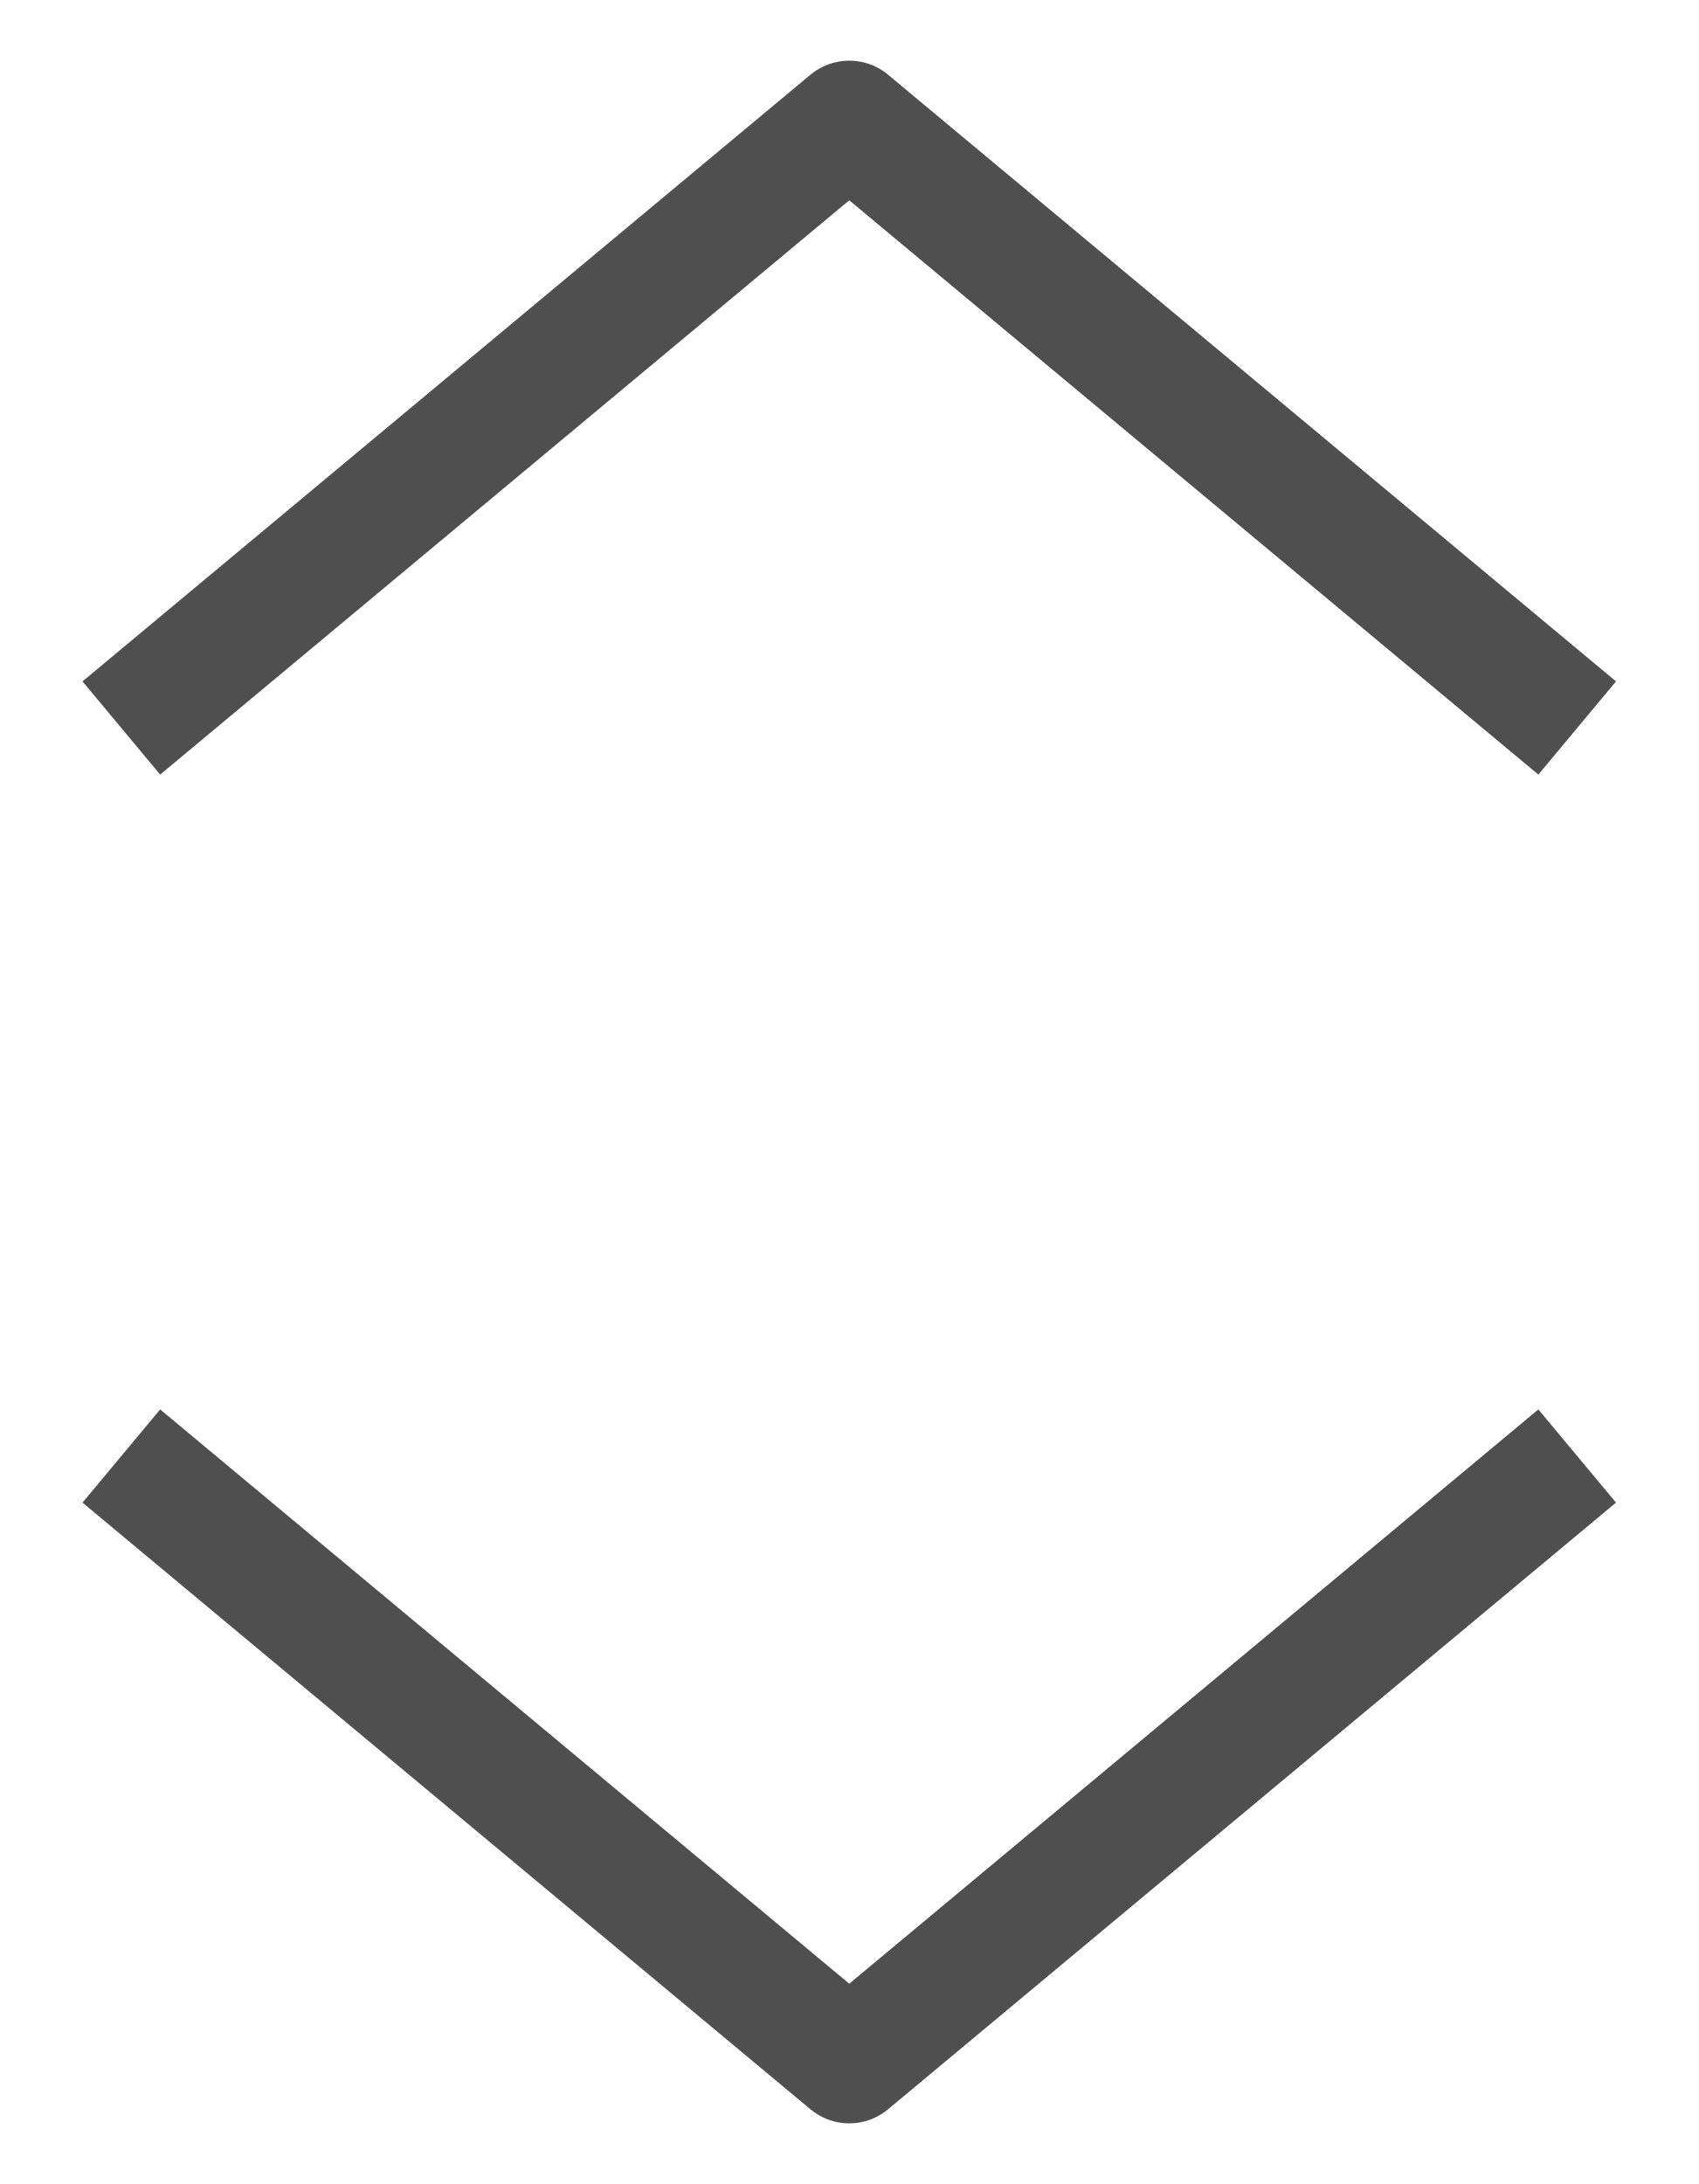
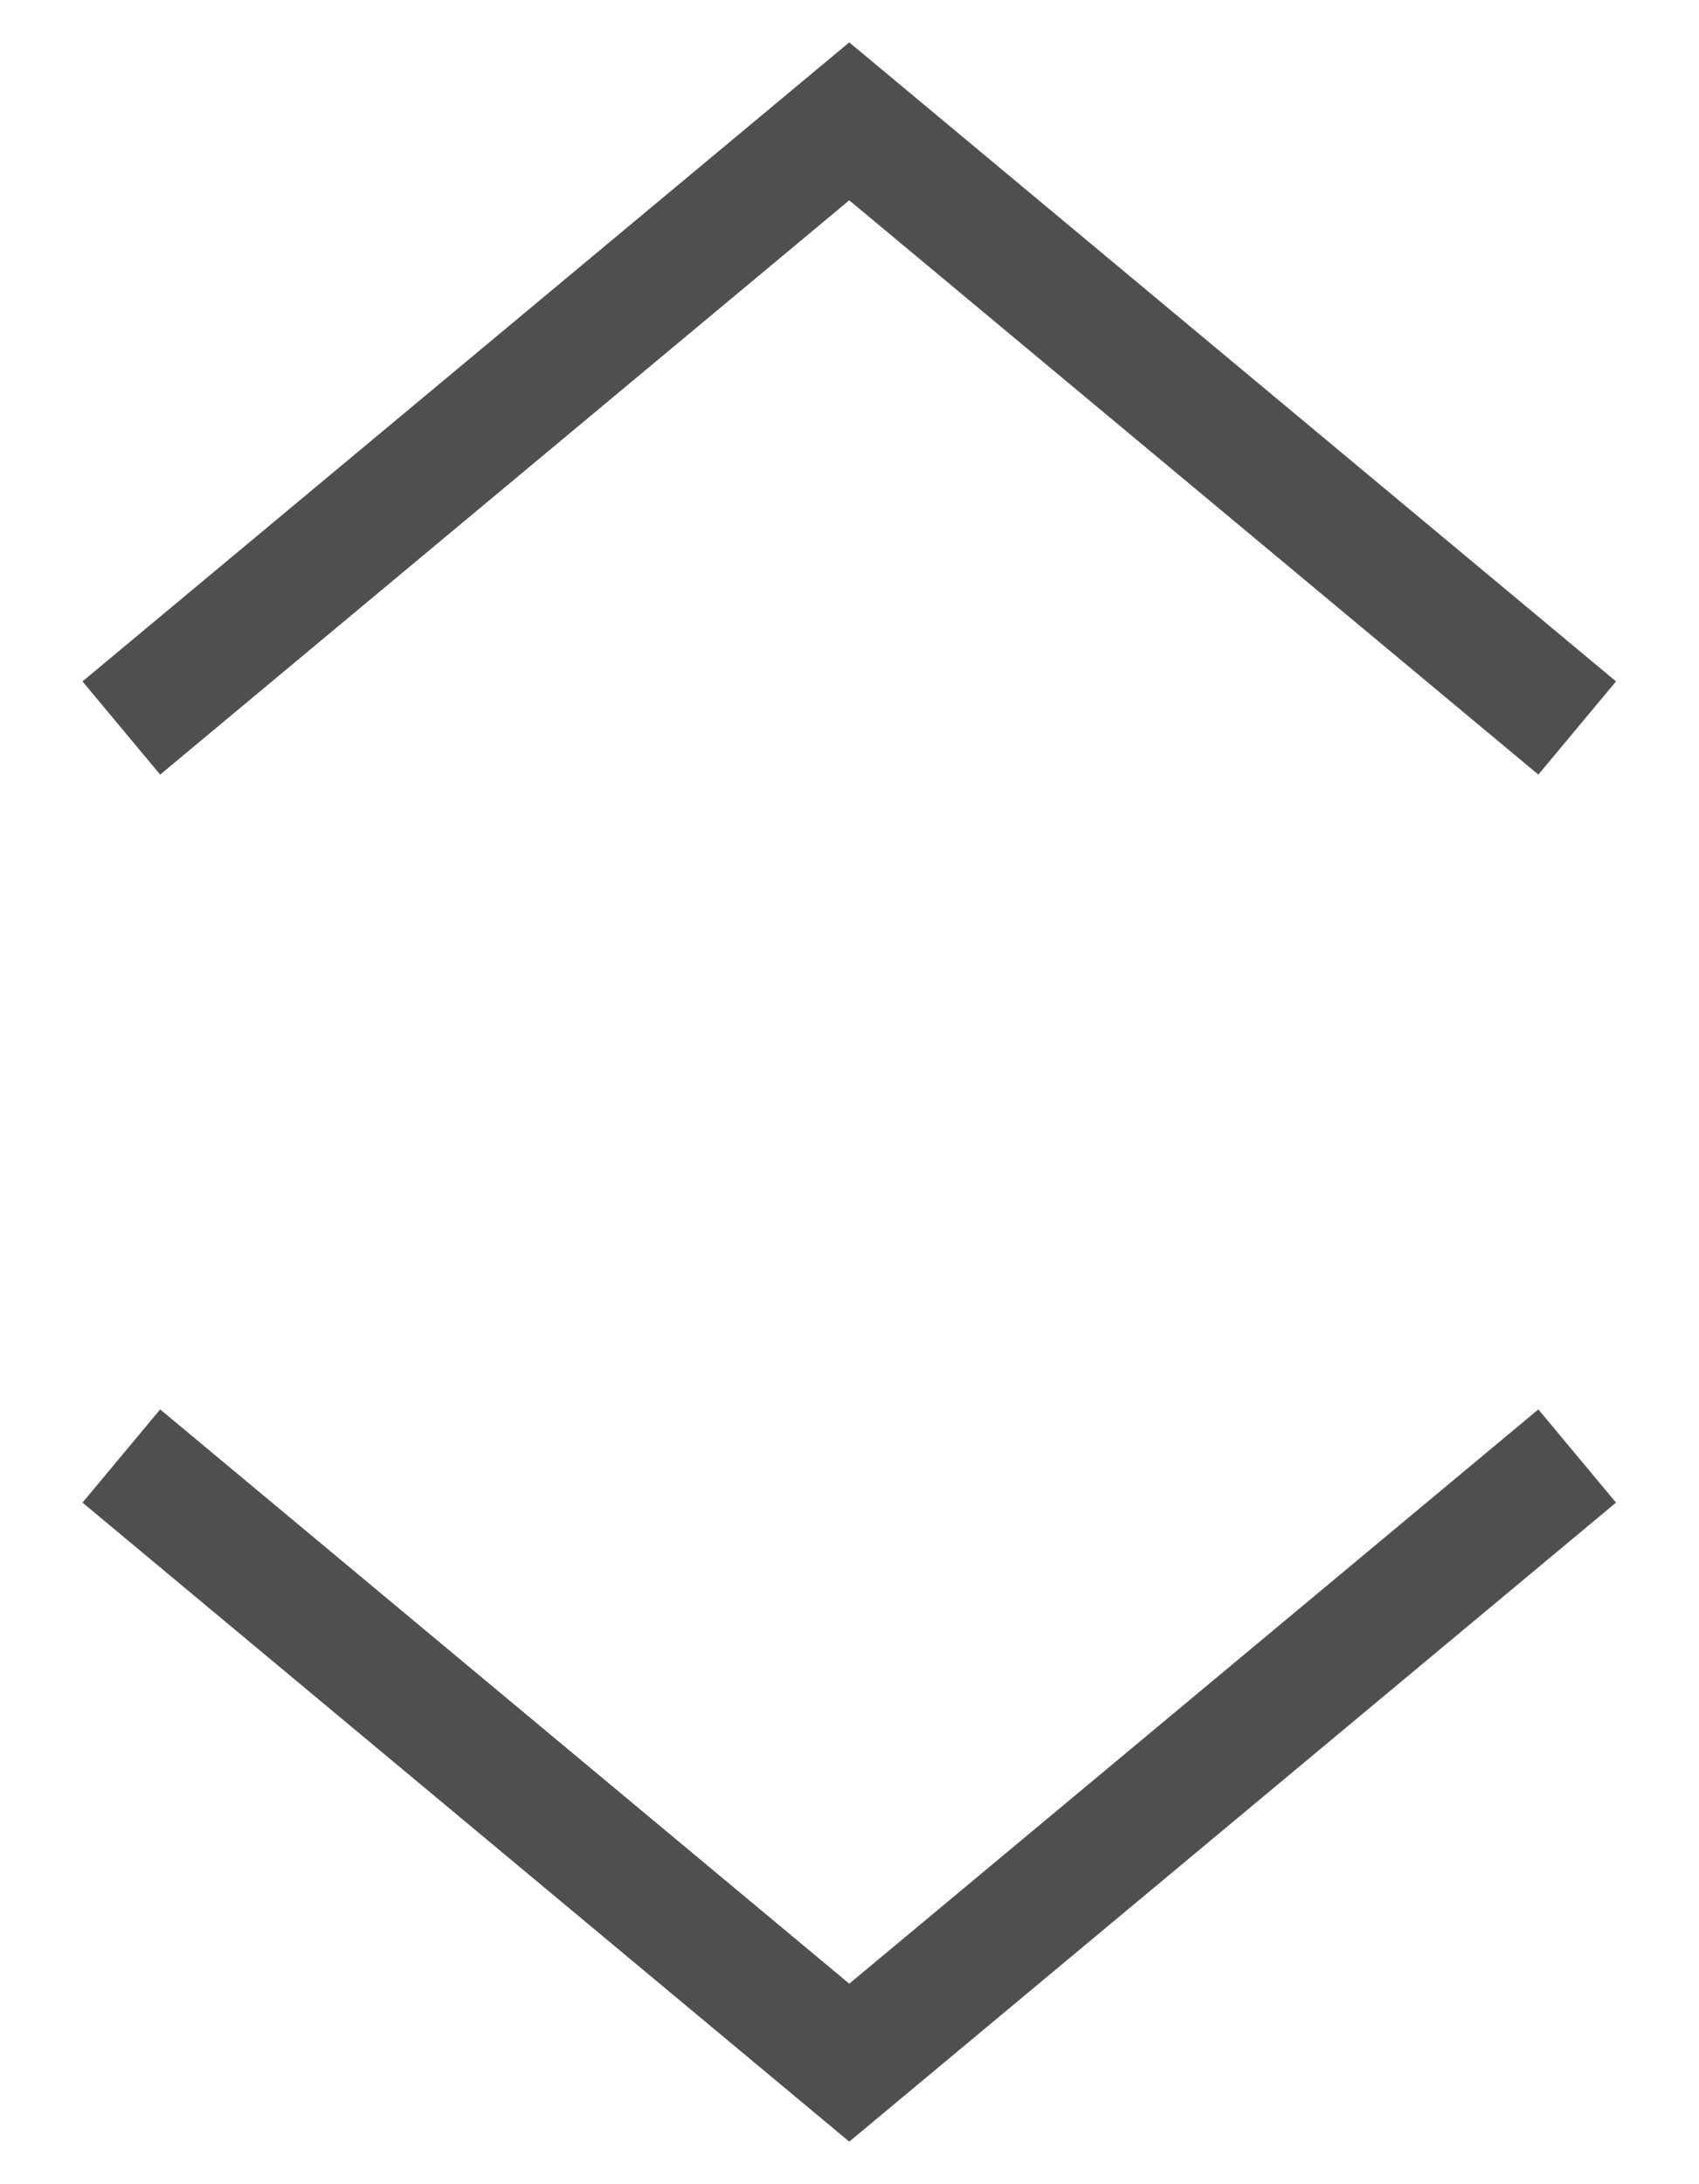
<svg xmlns="http://www.w3.org/2000/svg" width="14" height="18" viewBox="0 0 14 18" fill="none">
-   <path d="M1 12L7 17L13 12" stroke="#4F4F4F" strokeWidth="1.5" strokeLinecap="round" stroke-linejoin="round" />
-   <path d="M13 6L7 1L1 6" stroke="#4F4F4F" strokeWidth="1.5" strokeLinecap="round" stroke-linejoin="round" />
+   <path d="M1 12L7 17L13 12" stroke="#4F4F4F" strokeWidth="1.5" strokeLinecap="round" strokeLinejoin="round" />
+   <path d="M13 6L7 1L1 6" stroke="#4F4F4F" strokeWidth="1.5" strokeLinecap="round" strokeLinejoin="round" />
</svg>
